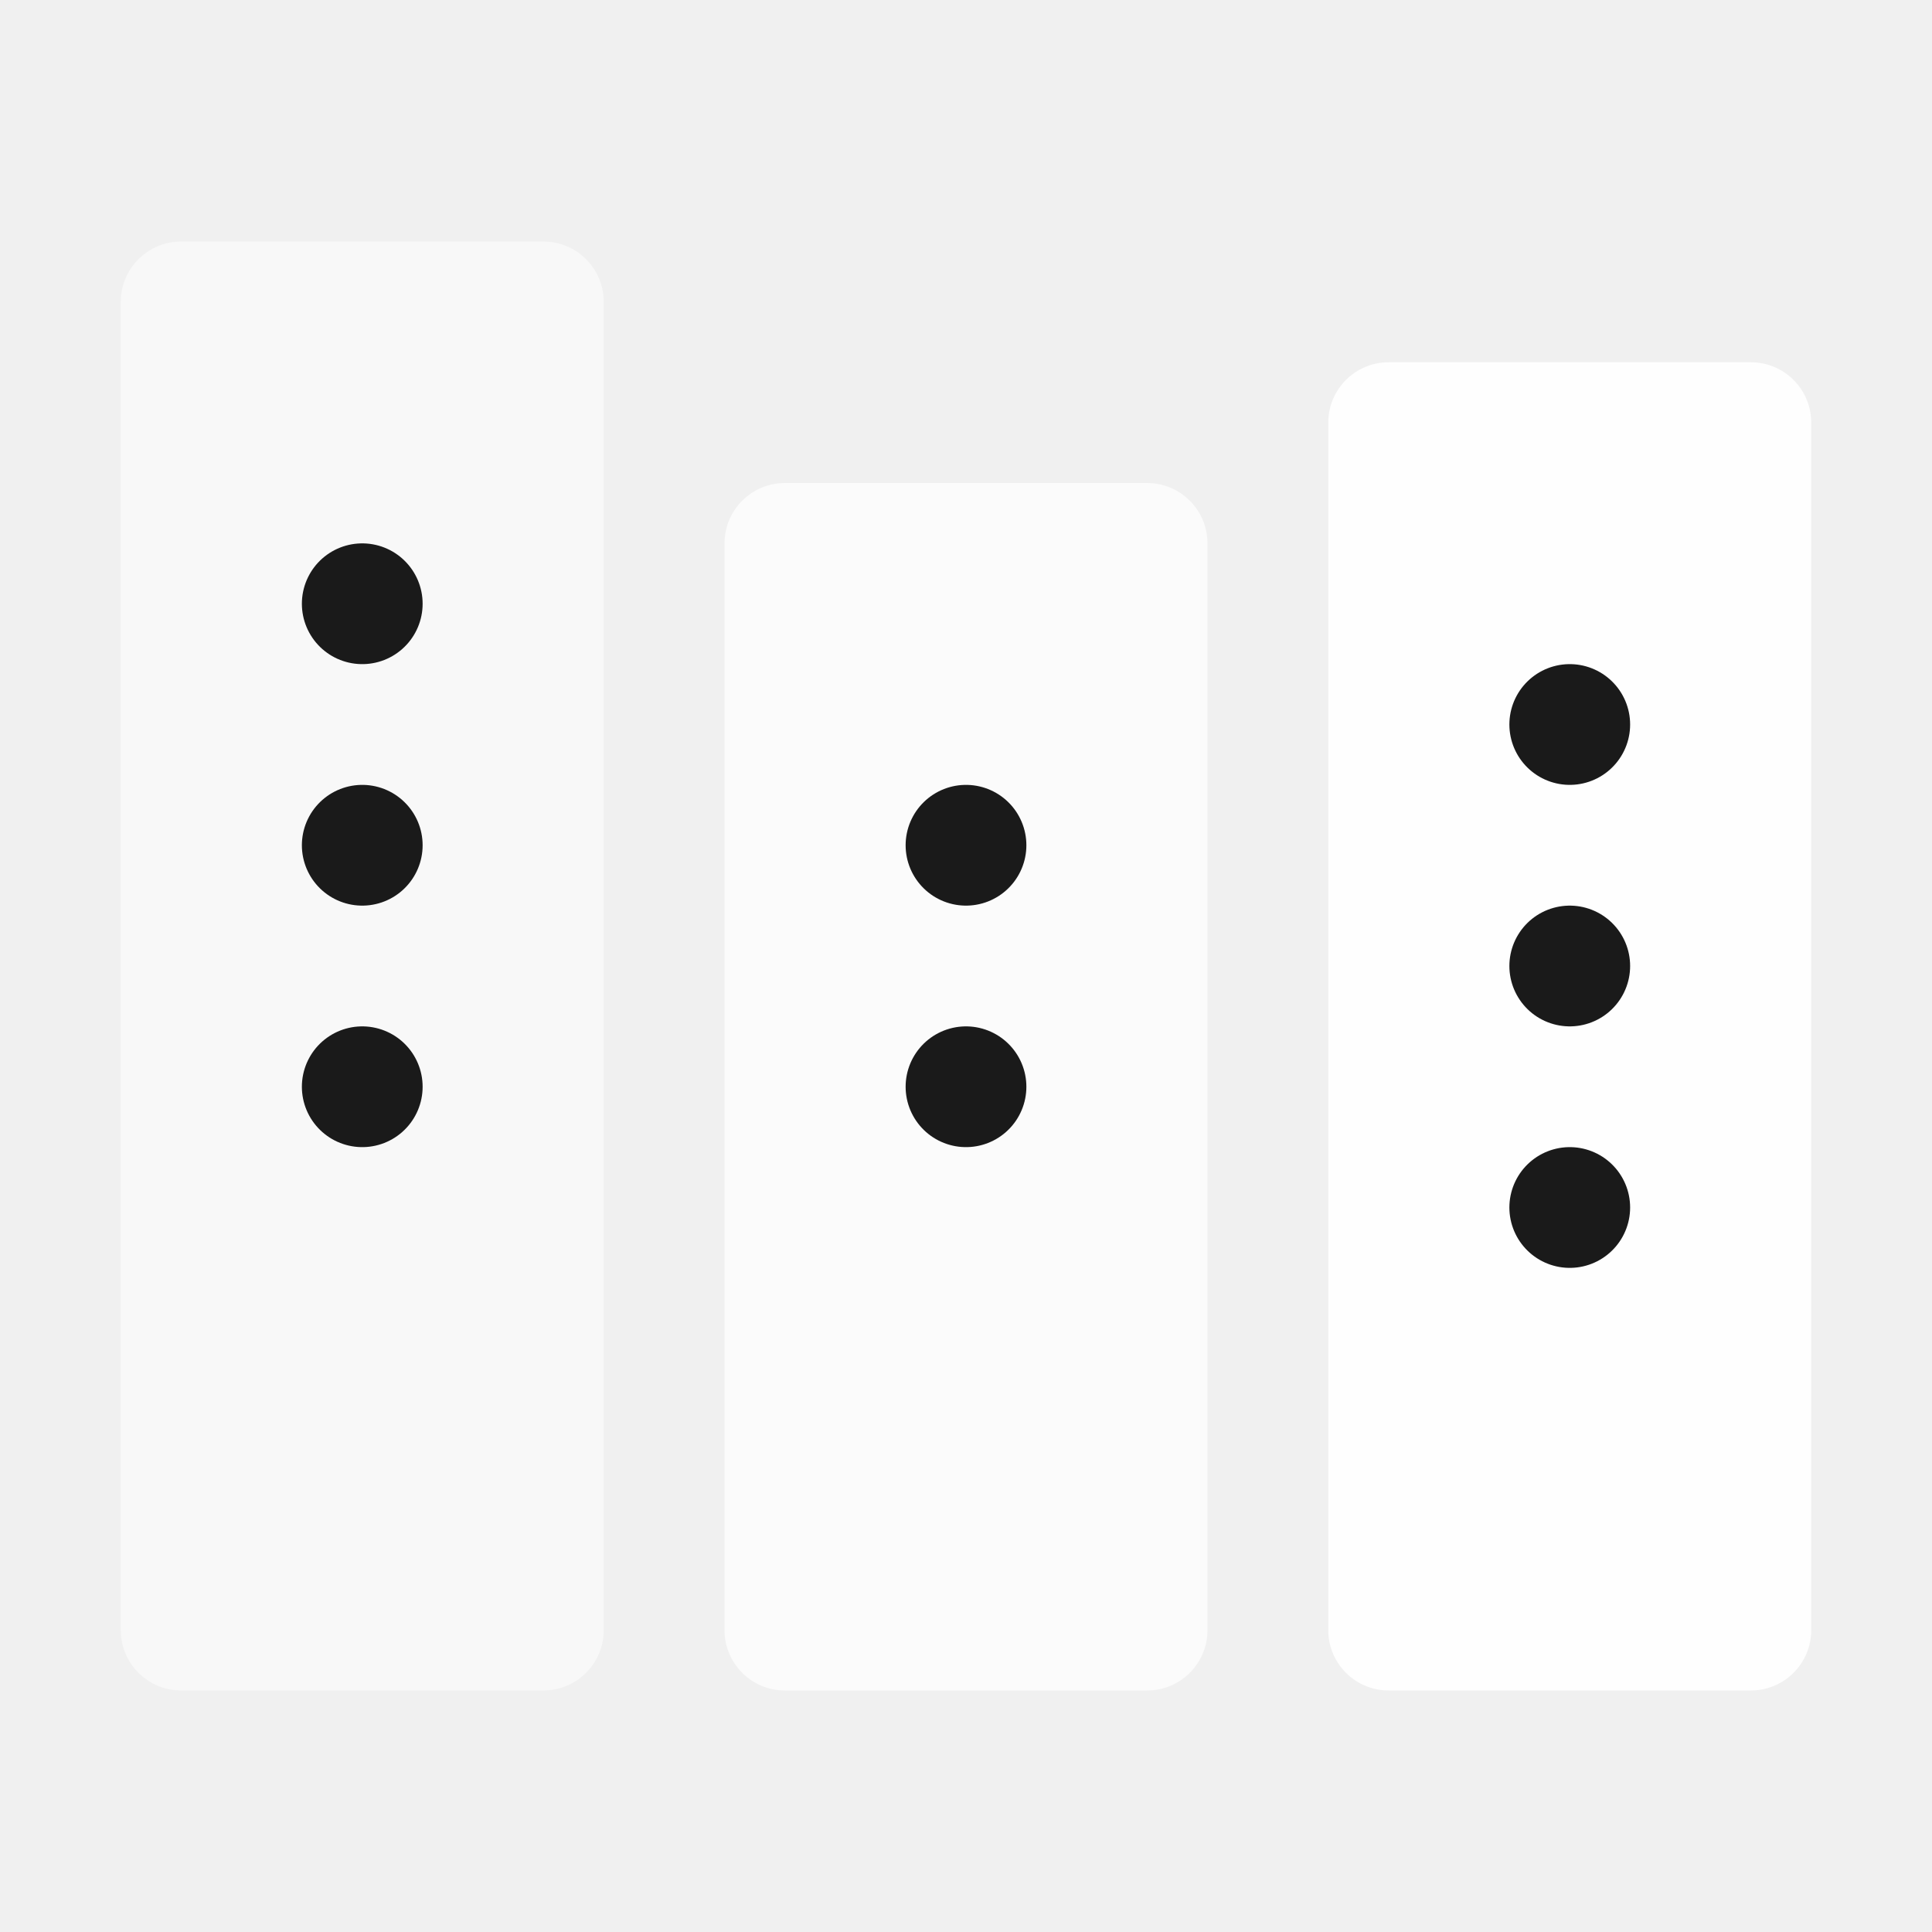
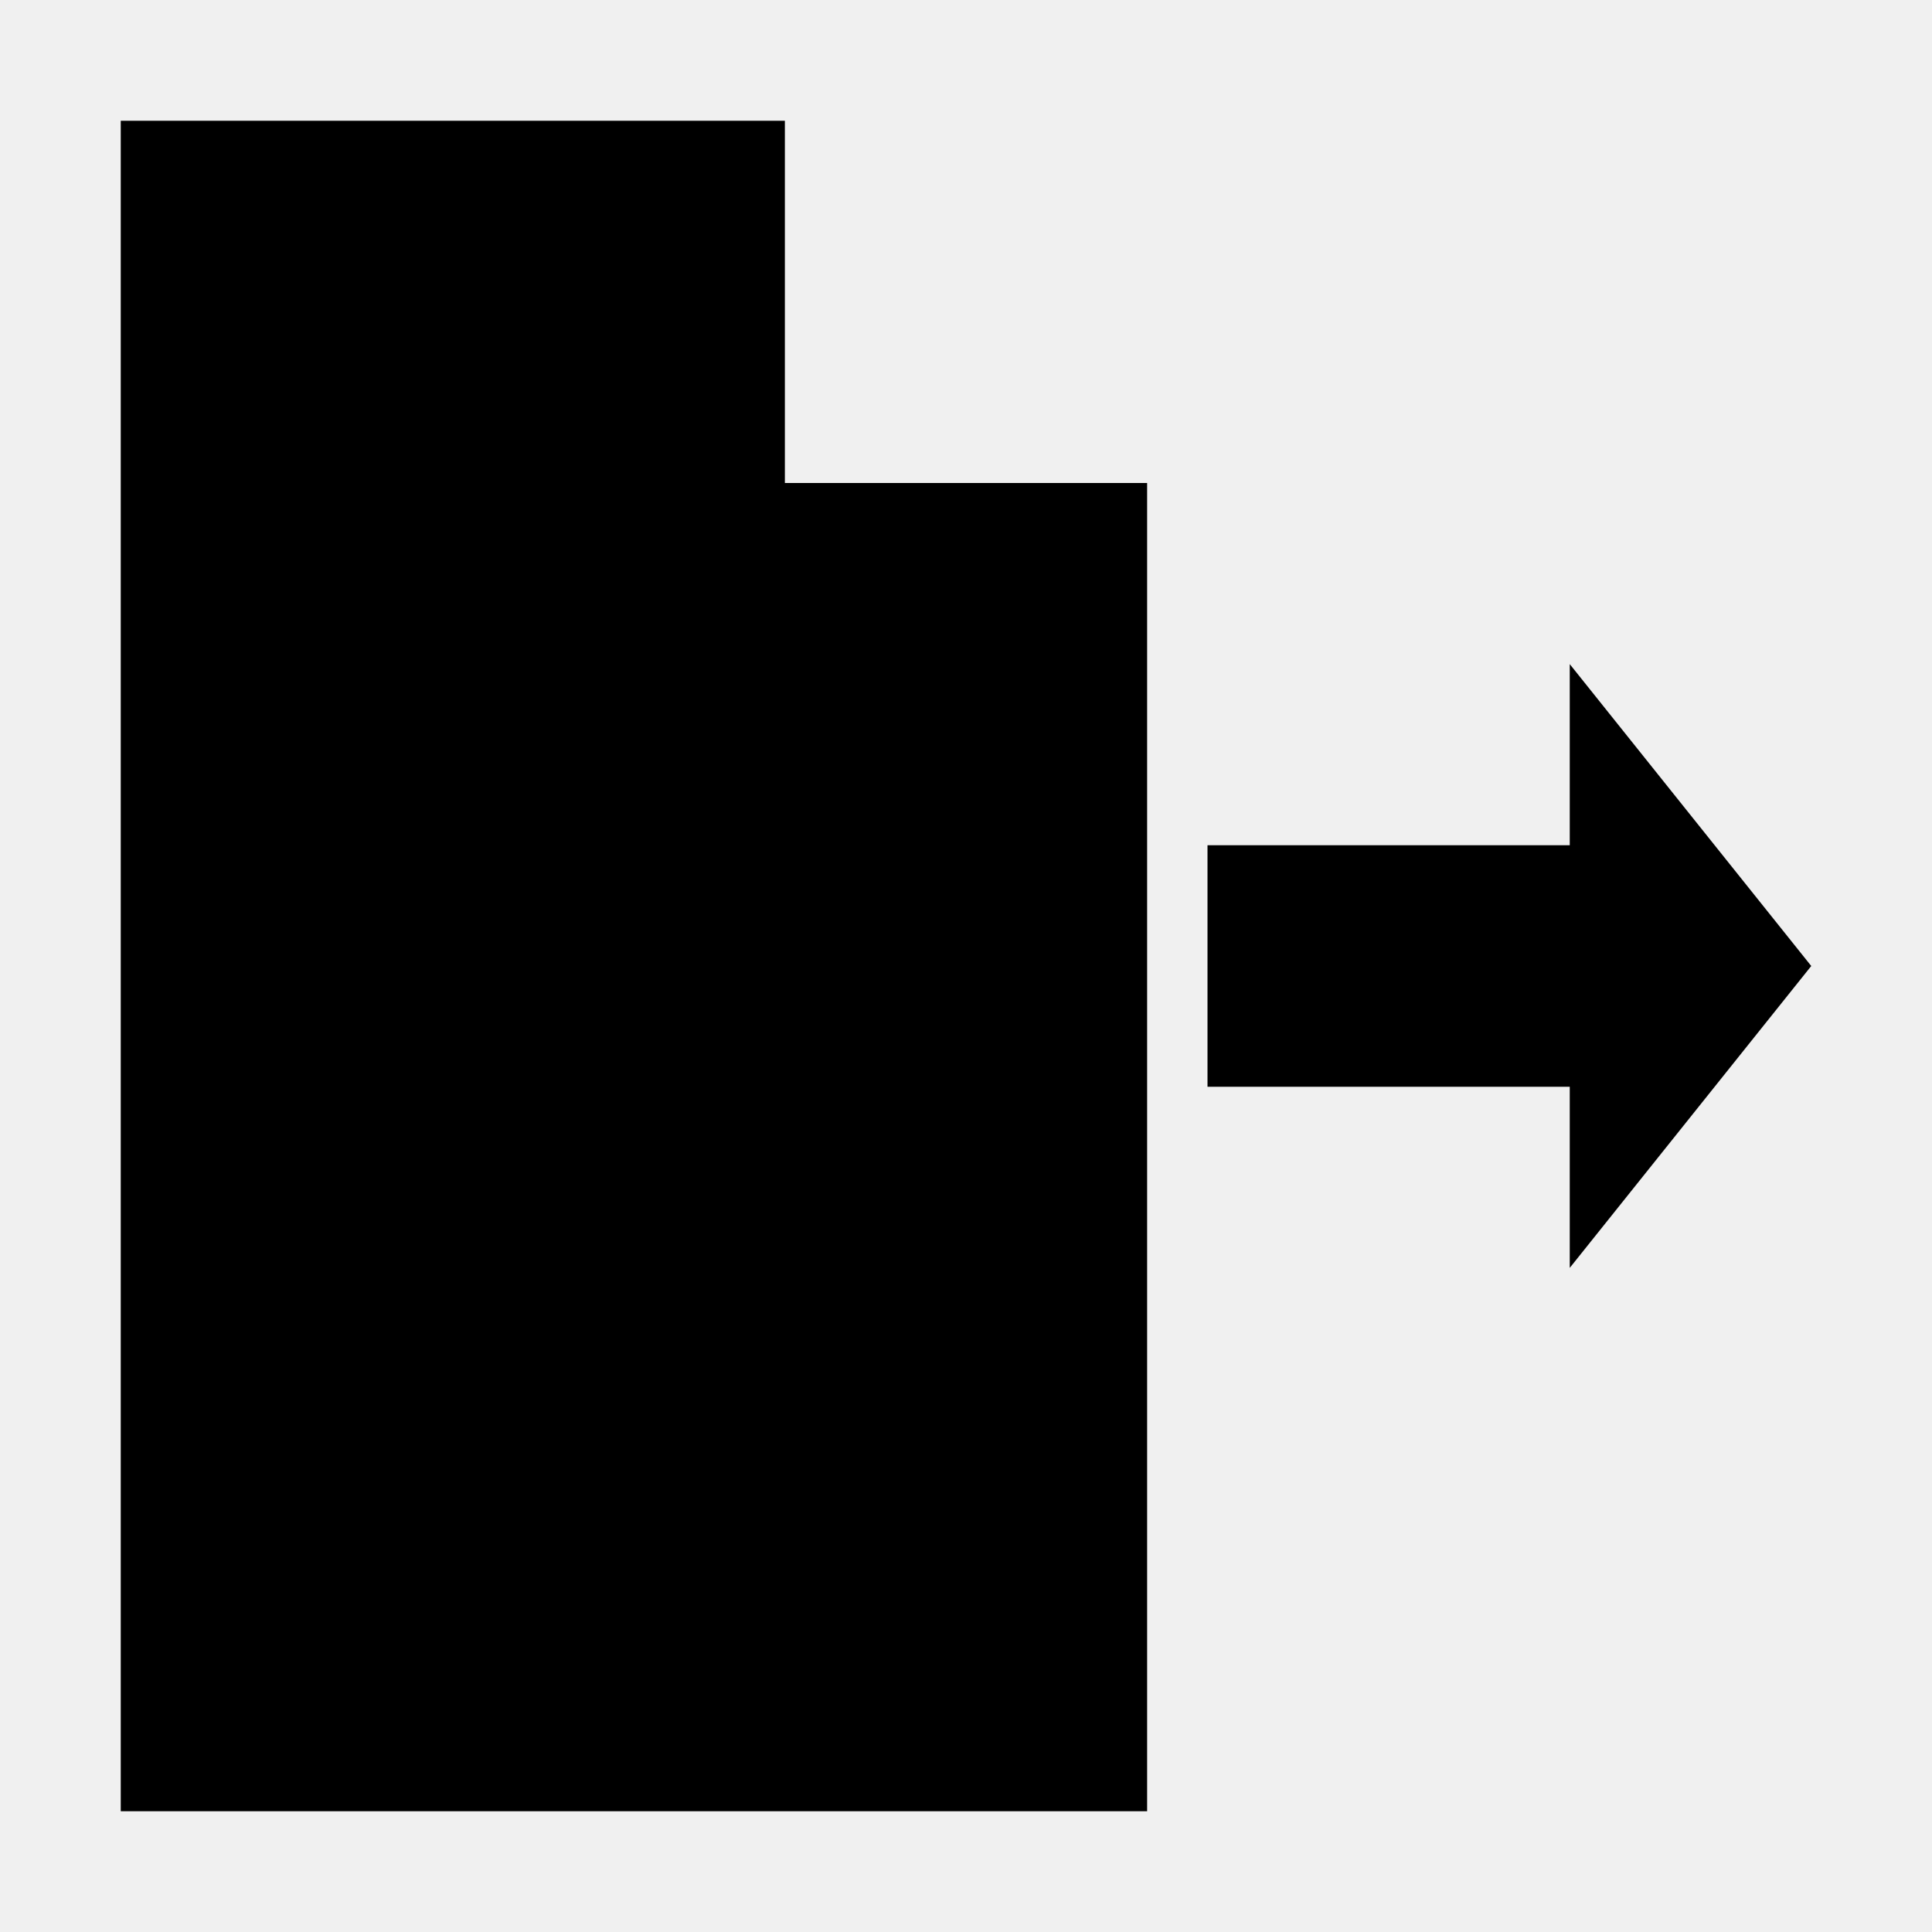
<svg xmlns="http://www.w3.org/2000/svg" viewBox="0 0 32 32" width="32" height="32">
-   <rect x="2" y="4" width="8" height="24" rx="1" fill="#ffffff" opacity="0.5" />
-   <rect x="12" y="8" width="8" height="20" rx="1" fill="#ffffff" opacity="0.7" />
-   <rect x="22" y="6" width="8" height="22" rx="1" fill="#ffffff" opacity="0.9" />
-   <path d="M6 10h0M16 14h0M26 12h0" stroke="#1a1a1a" stroke-width="2" stroke-linecap="round" />
-   <path d="M6 14h0M16 18h0M26 16h0" stroke="#1a1a1a" stroke-width="2" stroke-linecap="round" />
-   <path d="M6 18h0M26 20h0" stroke="#1a1a1a" stroke-width="2" stroke-linecap="round" />
+   <path fill="currentColor" fill-rule="evenodd" d="M2 2h11l6 6v22H2z M13 2l6 6h-6z" />
+   <path fill="currentColor" d="M20 14h6v-3l4 5-4 5v-3h-6z" />
</svg>
